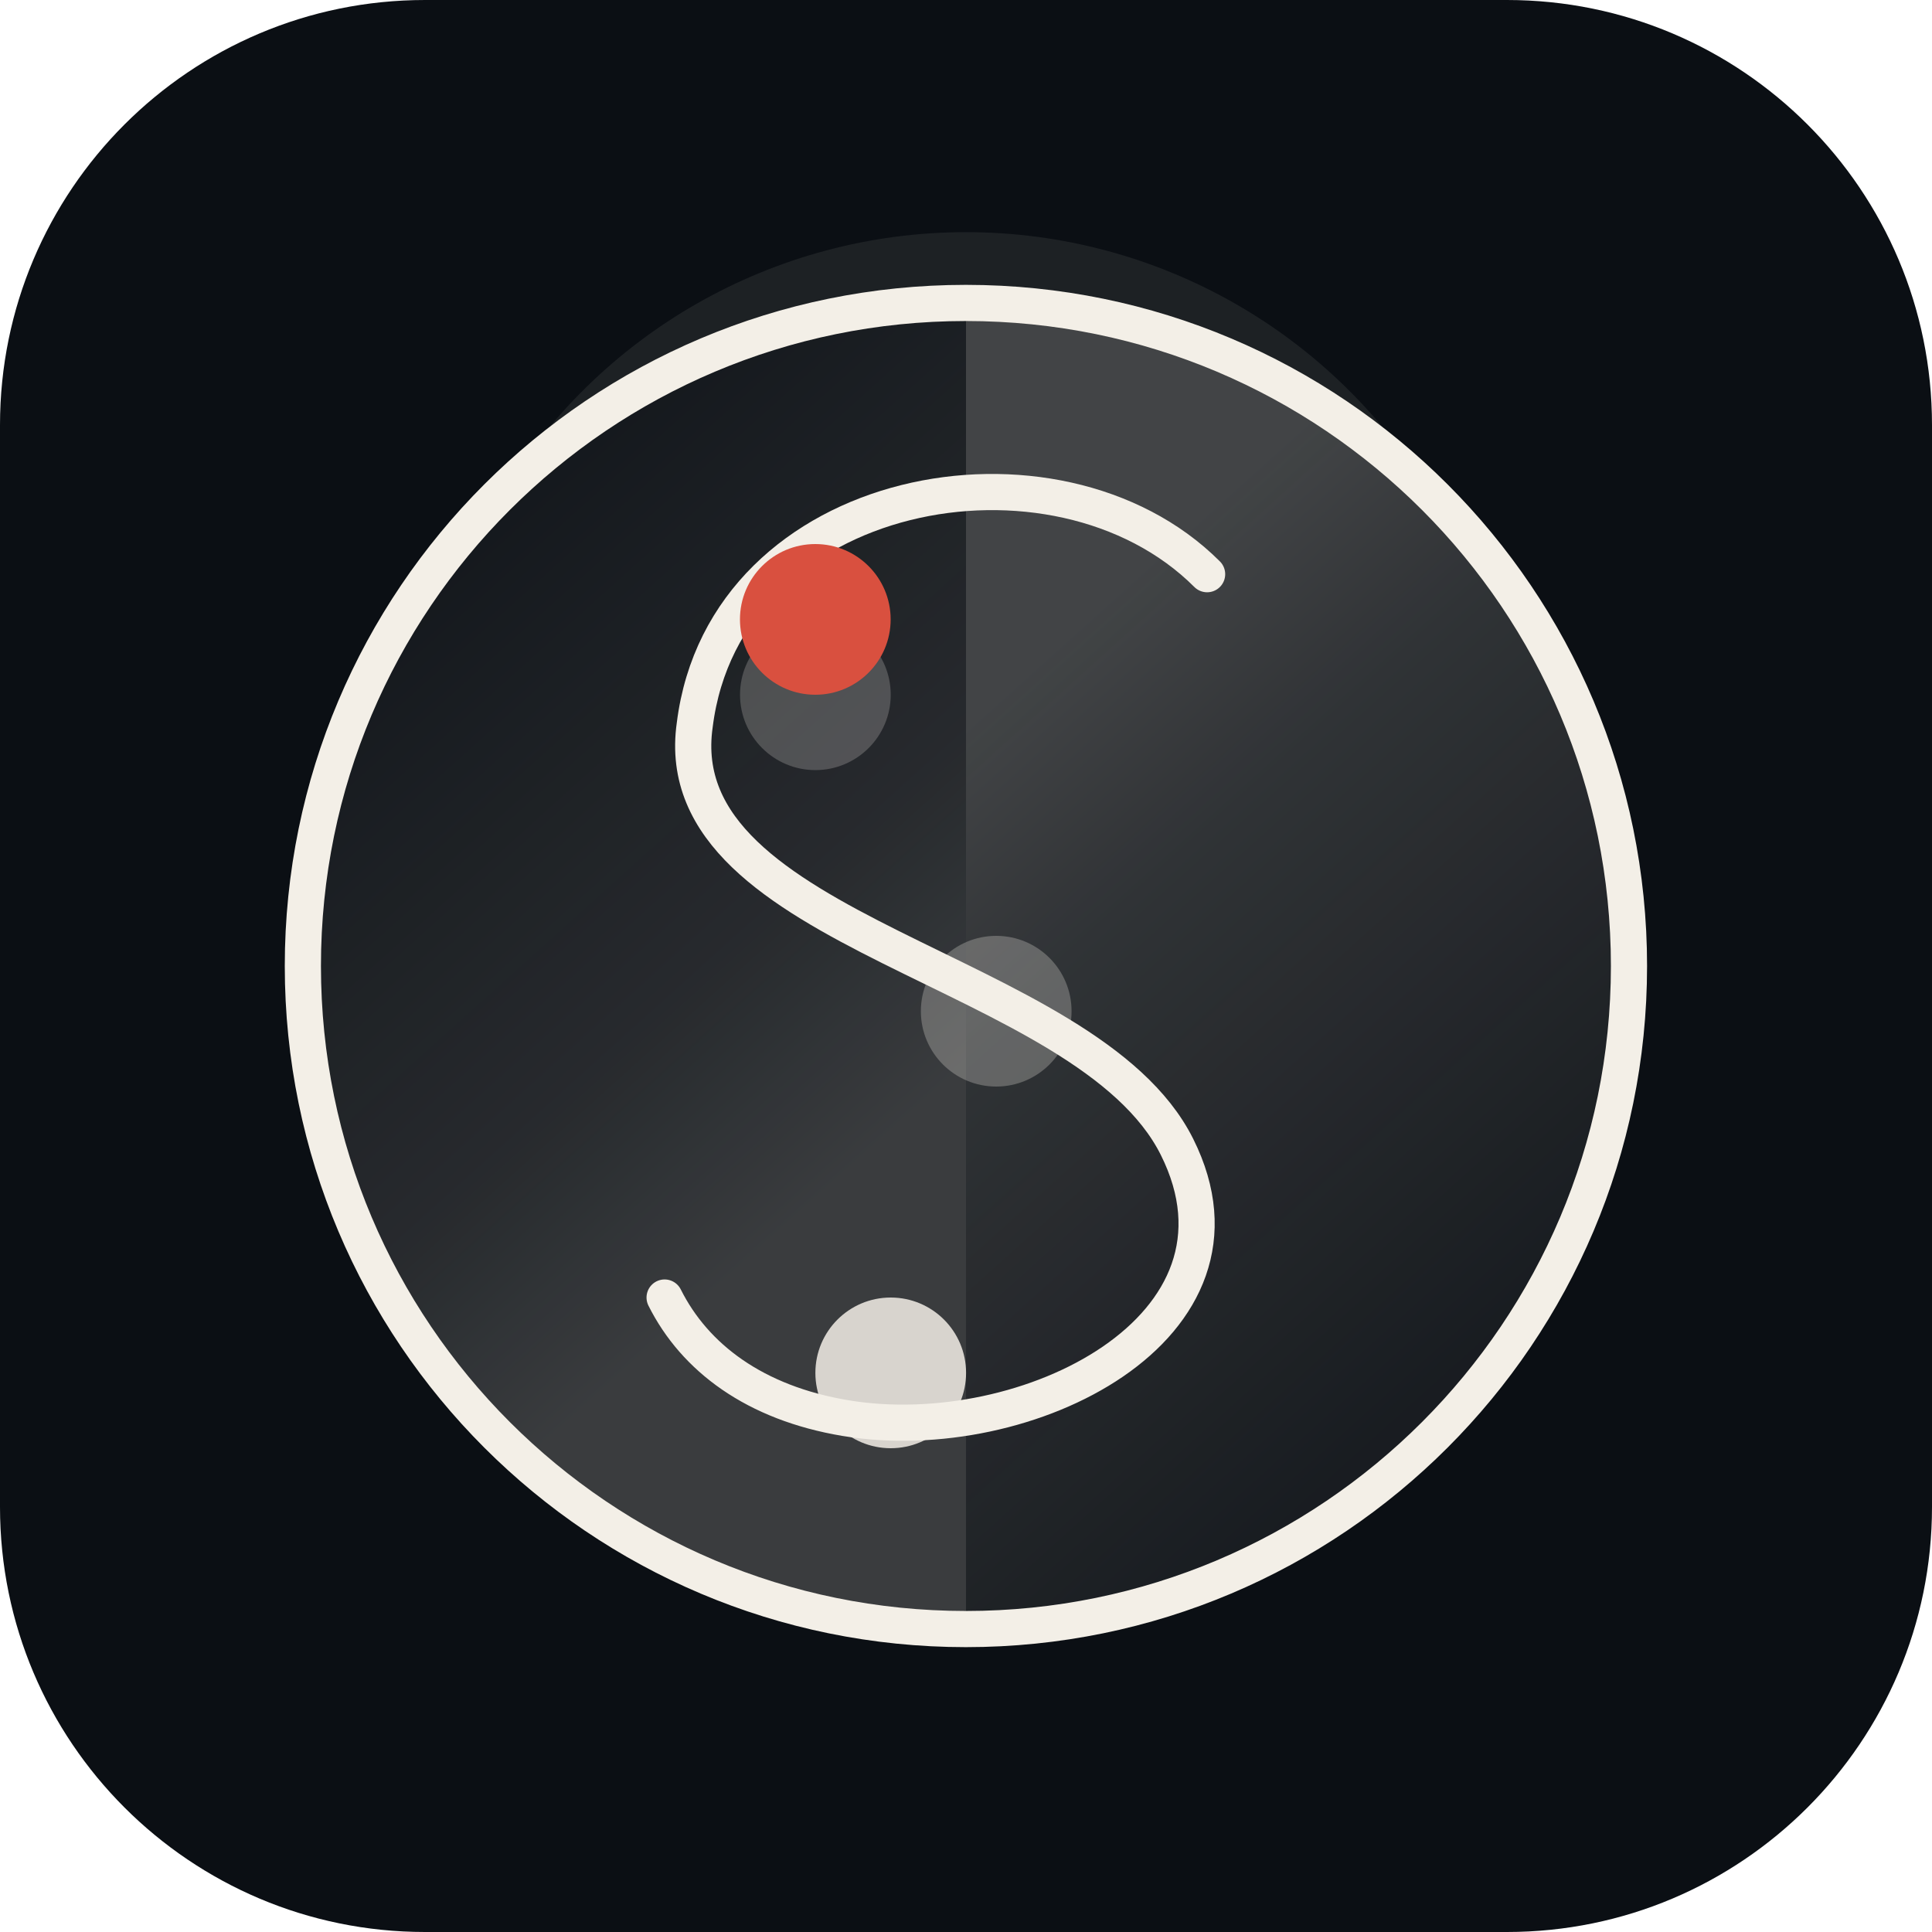
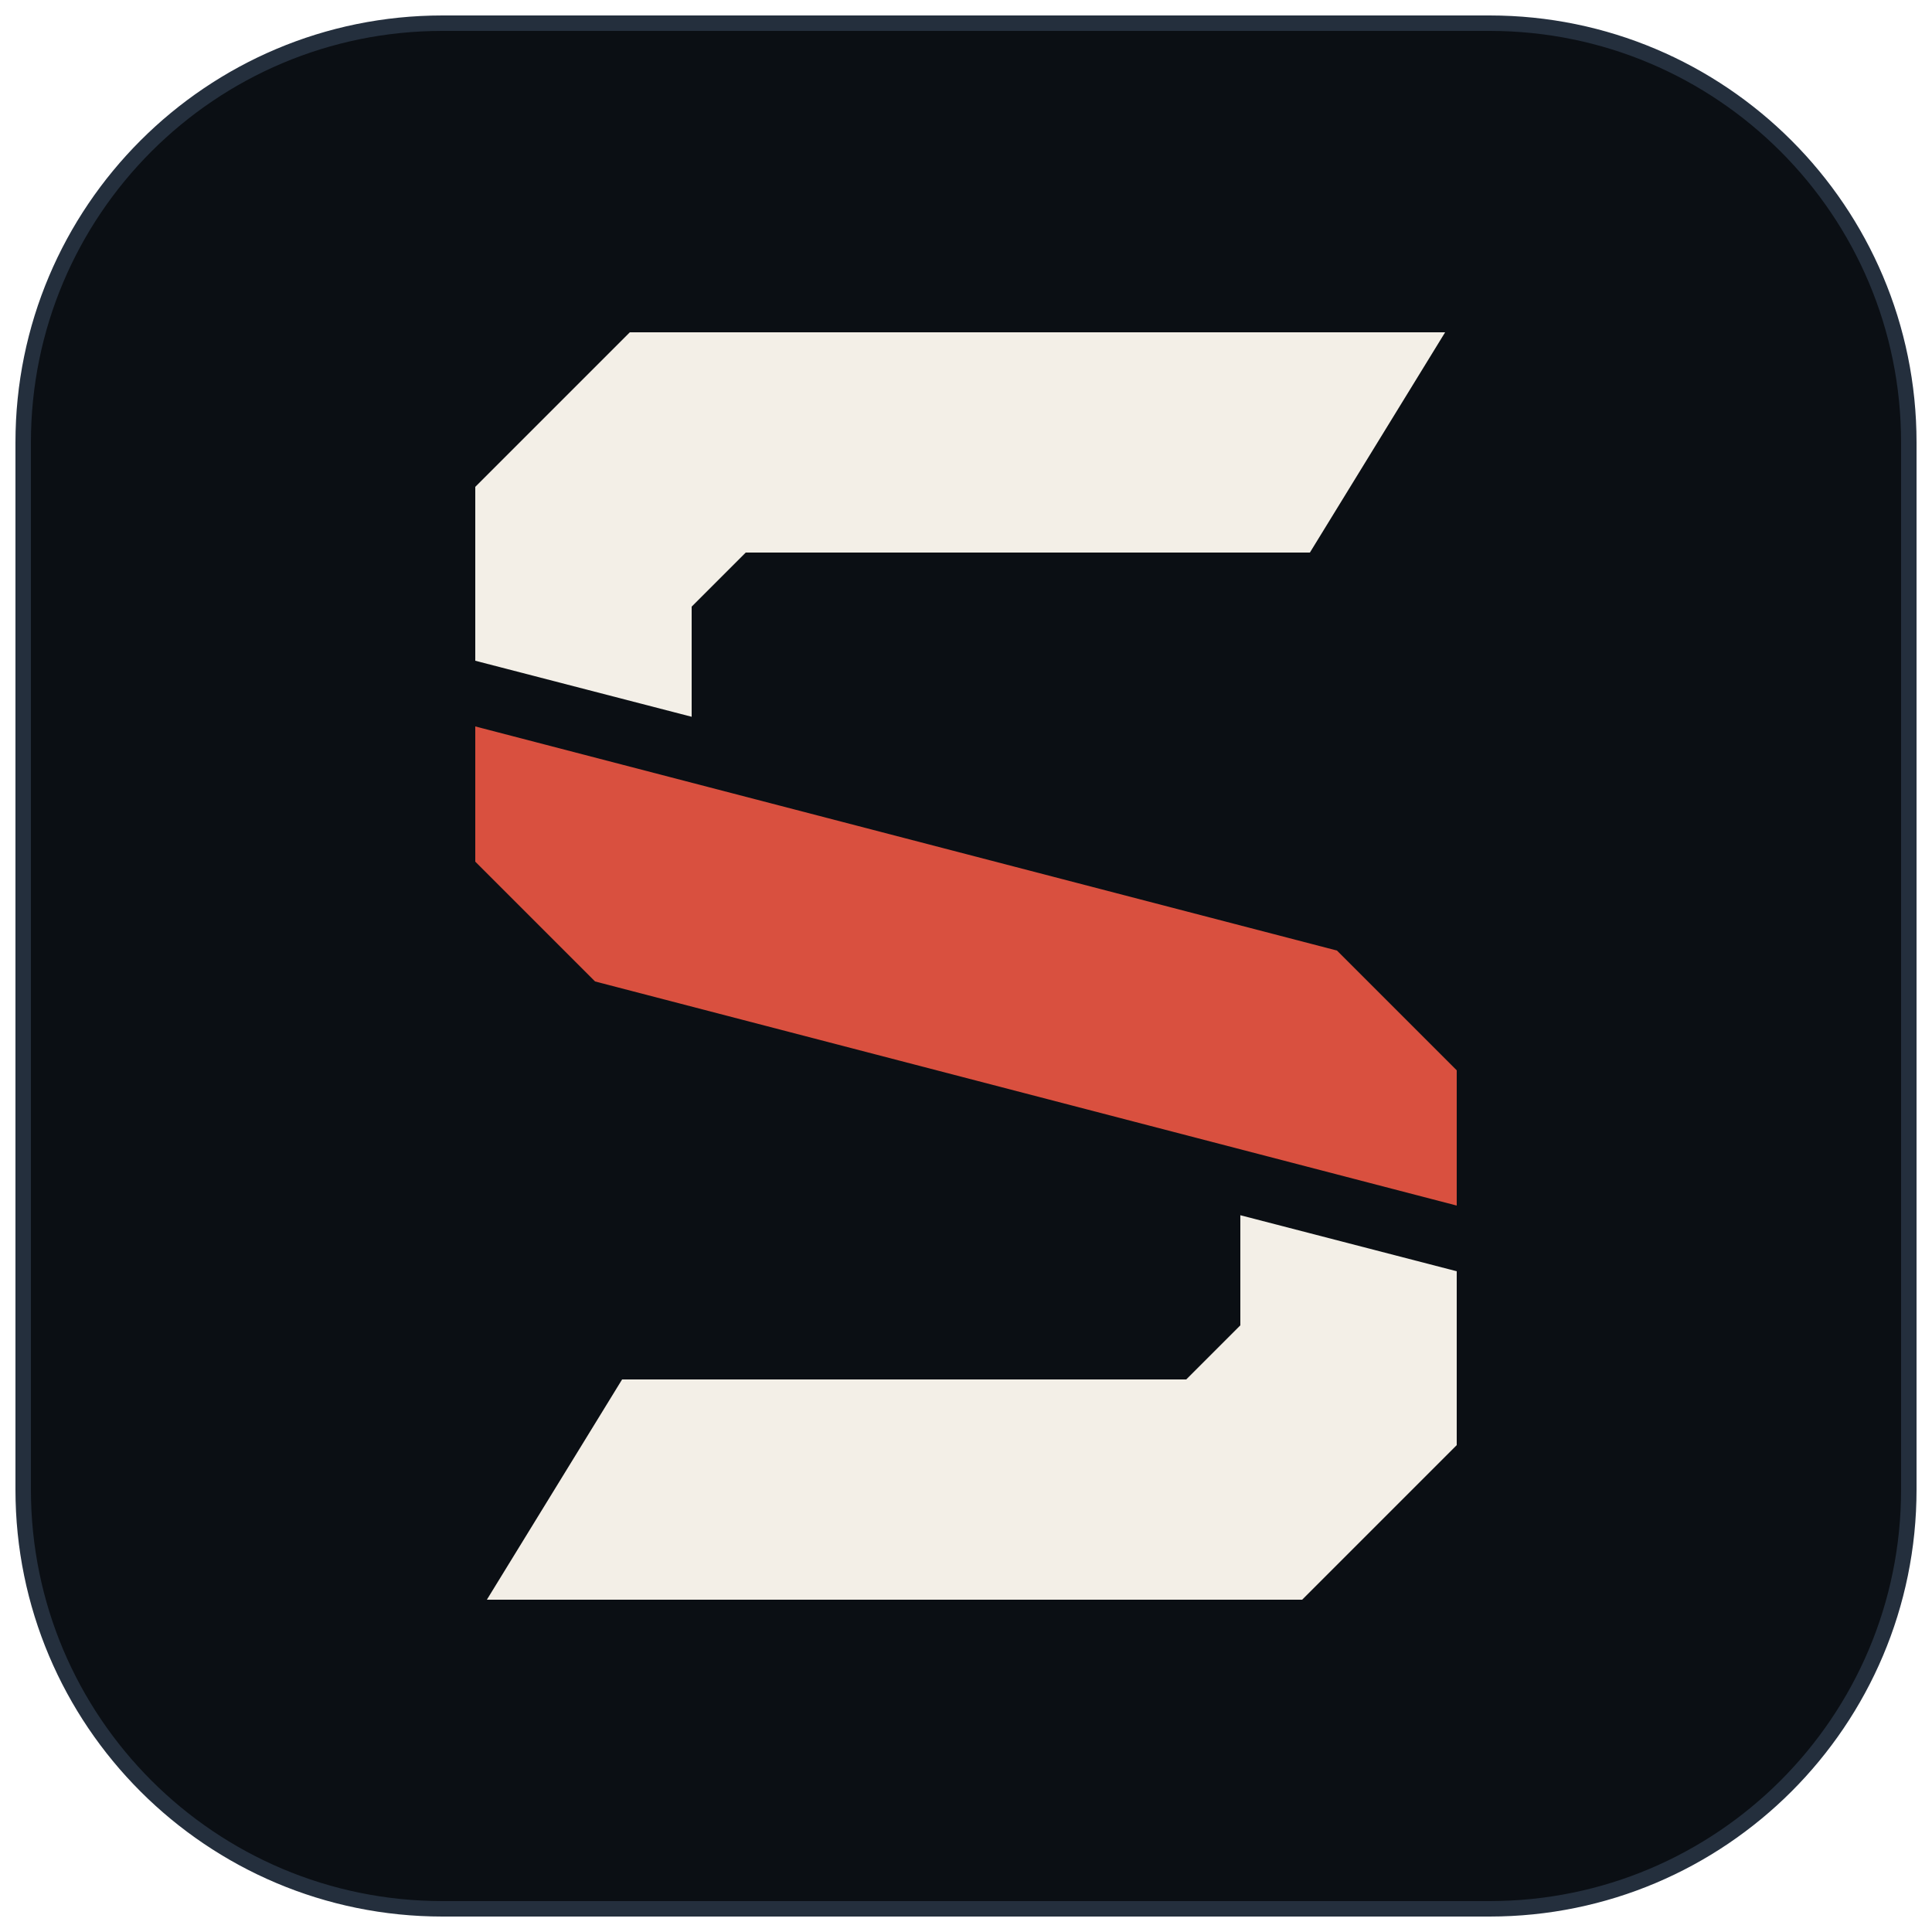
- <svg xmlns="http://www.w3.org/2000/svg" width="1024" height="1024" viewBox="0 0 100 100" fill="none">
-   <rect width="100" height="100" rx="22" fill="#0b0f14" />
-   <g transform="translate(50 50) scale(0.78)">
-     <defs>
-       <linearGradient id="spleen-icon-l" gradientUnits="userSpaceOnUse" x1="-40" y1="-30" x2="-4" y2="10">
-         <stop offset="0" stop-color="#f3efe7" stop-opacity="0.03" />
-         <stop offset="0.7" stop-color="#f3efe7" stop-opacity="0.12" />
-         <stop offset="1" stop-color="#f3efe7" stop-opacity="0.2" />
-       </linearGradient>
-       <linearGradient id="spleen-icon-r" gradientUnits="userSpaceOnUse" x1="40" y1="20" x2="4" y2="-20">
-         <stop offset="0" stop-color="#f3efe7" stop-opacity="0.06" />
-         <stop offset="0.7" stop-color="#f3efe7" stop-opacity="0.16" />
-         <stop offset="1" stop-color="#f3efe7" stop-opacity="0.24" />
-       </linearGradient>
-     </defs>
-     <path d="M0 -44 A44 44 0 0 0 0 44 L0 -44 Z" fill="url(#spleen-icon-l)" />
-     <path d="M0 -44 A44 44 0 0 1 0 44 L0 -44 Z" fill="url(#spleen-icon-r)" />
-     <path d="M-31 -31 A44 44 0 0 1 31 -31 A36 36 0 0 0 -31 -31 Z" fill="#f3efe7" fill-opacity="0.08" />
-     <path data-tier="0" data-rest="0.12" data-lit="0.55" d="M-10 -23 a5 5 0 1 0 0.01 0 Z" fill="#f3efe7" fill-opacity="0.22" />
-     <path data-tier="1" data-rest="0.15" data-lit="0.48" d="M2 -2 a5 5 0 1 0 0.01 0 Z" fill="#f3efe7" fill-opacity="0.27" />
-     <path data-tier="2" data-rest="0.38" data-lit="0.85" d="M-5 22 a5 5 0 1 0 0.01 0 Z" fill="#f3efe7" fill-opacity="0.85" />
-     <g fill="none" stroke="#f3efe7" stroke-width="2.4" stroke-linejoin="round" stroke-linecap="round">
-       <path d="M0 -44 A44 44 0 1 1 -0.01 -44 Z" />
-       <path d="M16 -26 C6 -36 -16 -32 -18 -16 C-20 -2 8 0 14 12 C20 24 4 32 -8 30 C-14 29 -18 26 -20 22" />
-     </g>
-     <circle cx="-10" cy="-23" r="5" fill="#d9503f" />
+ <svg xmlns="http://www.w3.org/2000/svg" width="1024" height="1024" viewBox="0 0 1000 1000" fill="none">
+   <rect x="12" y="12" width="976" height="976" rx="217" fill="#0B0F14" stroke="#242F3D" stroke-width="8" />
+   <g fill="#F3EFE7">
+     <path d="M 326 172 H 748 L 678 286 H 386 L 358 314 V 371 L 246 342 V 252 Z" />
+     <path d="M 674 828 H 252 L 322 714 H 614 L 642 686 V 629 L 754 658 V 748 Z" />
  </g>
+   <path d="M 246 376 L 692 492 L 754 554 V 624 L 308 508 L 246 446 Z" fill="#D9503F" />
</svg>
